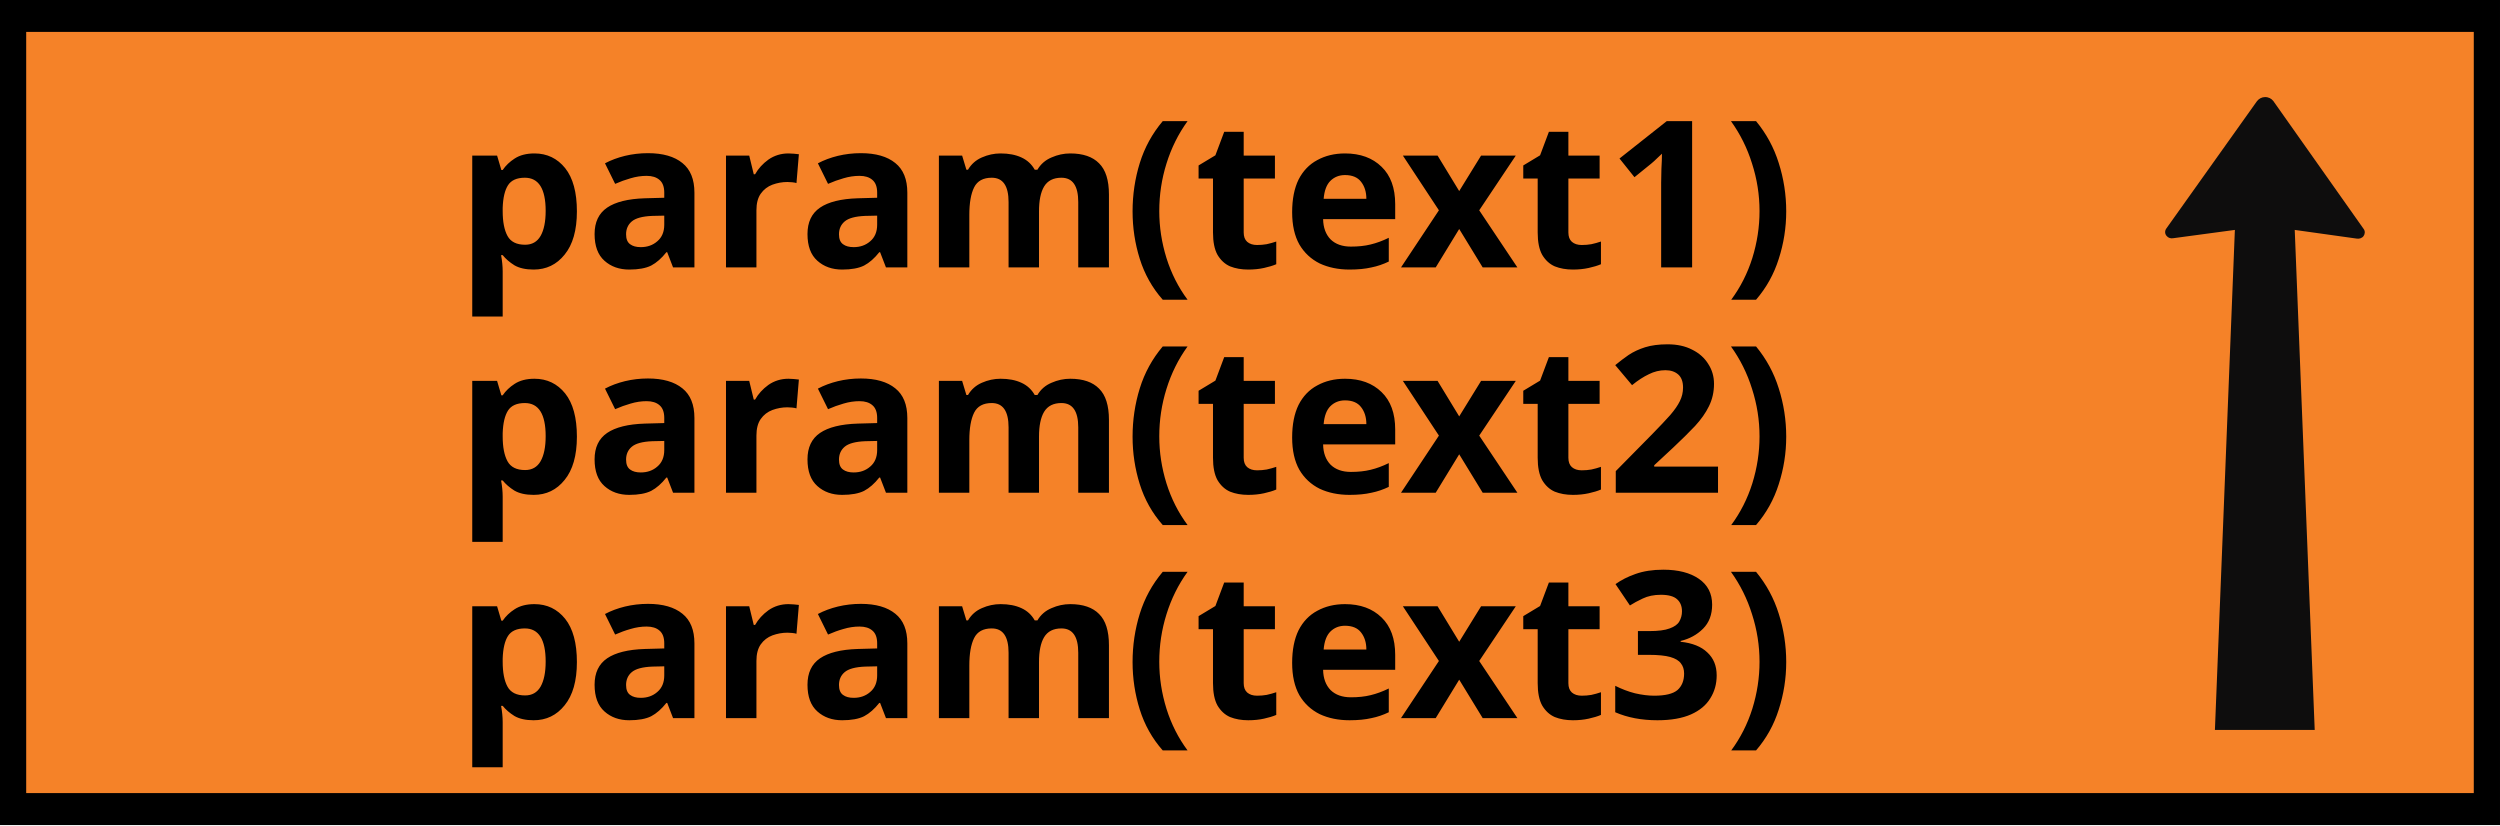
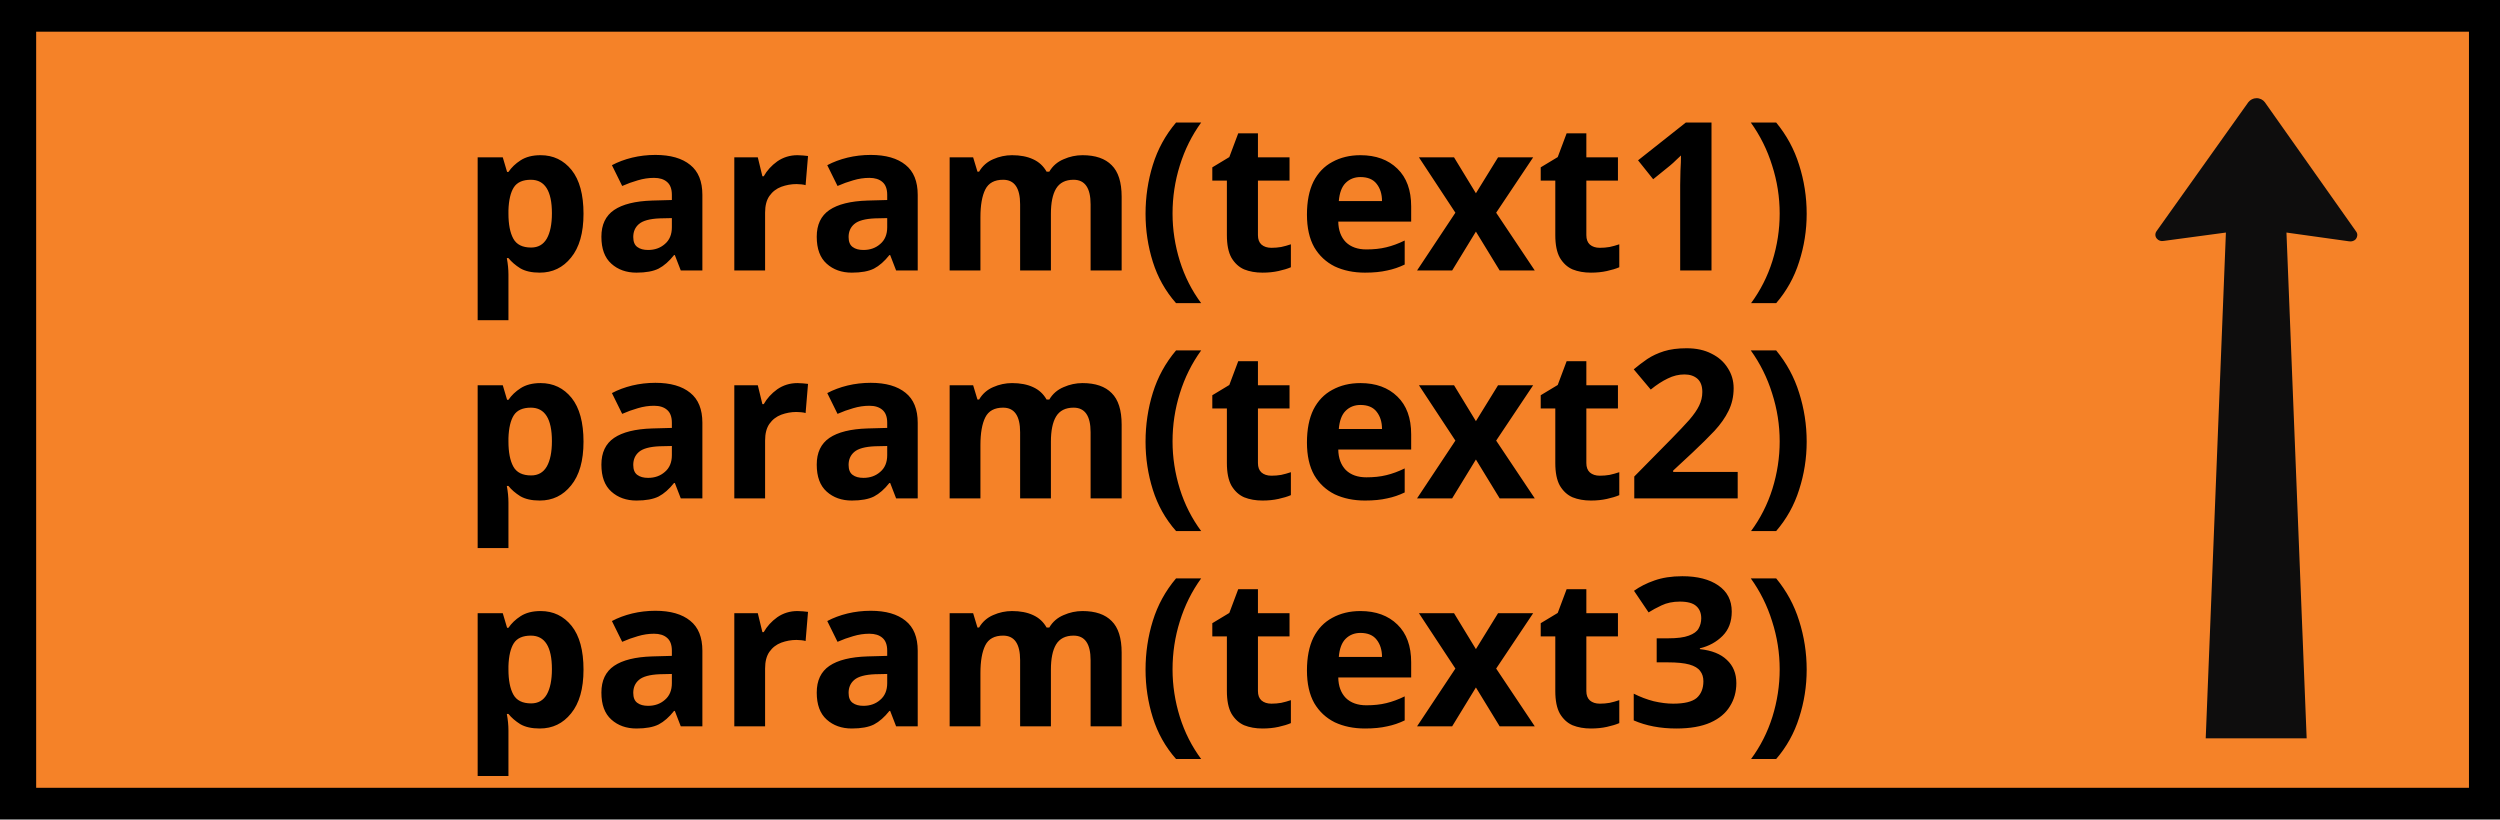
- <svg xmlns="http://www.w3.org/2000/svg" width="146.324" height="48.287" version="1.1" id="svg676">
+ <svg xmlns="http://www.w3.org/2000/svg" width="144.667" height="47.422" version="1.1" id="svg676">
  <defs id="defs680">
    <rect x="4.762" y="-79.223" width="97.838" height="24.676" id="rect18240" />
    <rect x="4.762" y="-79.223" width="117.434" height="14.452" id="rect18240-1" />
    <rect x="4.762" y="-79.223" width="117.434" height="14.452" id="rect18240-1-4" />
  </defs>
-   <g display="none" overflow="visible" y="0" x="0" height="100%" width="100%" id="canvasGrid" transform="translate(-0.3623937,-0.05756584)">
+   <g display="none" overflow="visible" y="0" x="0" height="100%" width="100%" id="canvasGrid" transform="translate(-0.3623938,-0.05756582)">
    <rect fill="url(#gridpattern)" stroke-width="0" y="0" x="0" height="172.542%" width="100%" id="rect663" style="stroke:#000000;stroke-opacity:1" />
  </g>
-   <g id="g32586" transform="matrix(1,0,0,1.294202,-1.453486,-2.427992)">
-     <rect style="fill:#000000;fill-opacity:1;stroke:none;stroke-width:1.427;stroke-opacity:1;paint-order:markers fill stroke" id="rect32430" width="146.324" height="37.31" x="1.453" y="1.876" />
-     <rect style="fill:#f58228;fill-opacity:1;stroke-width:1.078;paint-order:markers fill stroke" id="rect11978" width="143.256" height="34.424" x="2.987" y="3.319" />
-   </g>
-   <path style="fill:#0e0d0d;fill-opacity:1;fill-rule:nonzero;stroke:none;stroke-width:0.388" d="m 130.806,13.457 -3.598,0.484 c -0.151,0.031 -0.301,-0.017 -0.39,-0.124 -0.116,-0.124 -0.124,-0.3 -0.026,-0.44 l 5.313,-7.464 c 0.11,-0.137 0.282,-0.231 0.462,-0.231 0.2,-0.006 0.38,0.086 0.49,0.231 l 5.287,7.488 c 0.093,0.123 0.084,0.291 -0.006,0.416 -0.09,0.124 -0.258,0.176 -0.406,0.147 l -3.622,-0.507 1.169,29.266 h -5.841 l 1.168,-29.266" id="path13982-2" />
+   <rect style="fill:#000000;fill-opacity:1;stroke:none;stroke-width:1.599;stroke-opacity:1;paint-order:markers fill stroke" id="rect32430" width="144.667" height="47.422" x="0" y="0" />
+   <rect style="fill:#f58228;fill-opacity:1;stroke-width:1.205;paint-order:markers fill stroke" id="rect11978" width="140.778" height="43.753" x="2.093" y="1.834" />
+   <path style="fill:#0e0d0d;fill-opacity:1;fill-rule:nonzero;stroke:none;stroke-width:0.388" d="m 128.806,13.457 -3.598,0.484 c -0.151,0.031 -0.301,-0.017 -0.39,-0.124 -0.116,-0.124 -0.124,-0.3 -0.026,-0.44 l 5.313,-7.464 c 0.11,-0.137 0.282,-0.231 0.462,-0.231 0.2,-0.006 0.38,0.086 0.49,0.231 l 5.287,7.488 c 0.093,0.123 0.084,0.291 -0.006,0.416 -0.09,0.124 -0.258,0.176 -0.406,0.147 l -3.622,-0.507 1.169,29.266 h -5.841 l 1.168,-29.266" id="path13982-2" />
  <text xml:space="default" dominant-baseline="middle" text-anchor="middle" font-family="sans-serif" font-size="12.005px" id="svg_14" y="11.415" x="65.863" fill="#ffffff" style="clip-rule:evenodd;fill-rule:evenodd;stroke-width:0.171">
    <tspan style="font-style:normal;font-variant:normal;font-weight:bold;font-stretch:normal;font-family:sans-serif;-inkscape-font-specification:'sans-serif Bold';fill:#000000;fill-opacity:1" id="tspan34346">param(text1)</tspan>
  </text>
  <text xml:space="default" dominant-baseline="middle" text-anchor="middle" font-family="sans-serif" font-size="12.005px" id="svg_14-8" y="24.604" x="65.863" fill="#ffffff" style="clip-rule:evenodd;fill-rule:evenodd;stroke-width:0.171">
    <tspan style="font-style:normal;font-variant:normal;font-weight:bold;font-stretch:normal;font-family:sans-serif;-inkscape-font-specification:'sans-serif Bold';fill:#000000;fill-opacity:1" id="tspan34346-6">param(text2)</tspan>
  </text>
  <text xml:space="default" dominant-baseline="middle" text-anchor="middle" font-family="sans-serif" font-size="12.005px" id="svg_14-8-6" y="37.793" x="65.863" fill="#ffffff" style="clip-rule:evenodd;fill-rule:evenodd;stroke-width:0.171">
    <tspan style="font-style:normal;font-variant:normal;font-weight:bold;font-stretch:normal;font-family:sans-serif;-inkscape-font-specification:'sans-serif Bold';fill:#000000;fill-opacity:1" id="tspan34346-6-0">param(text3)</tspan>
  </text>
</svg>
